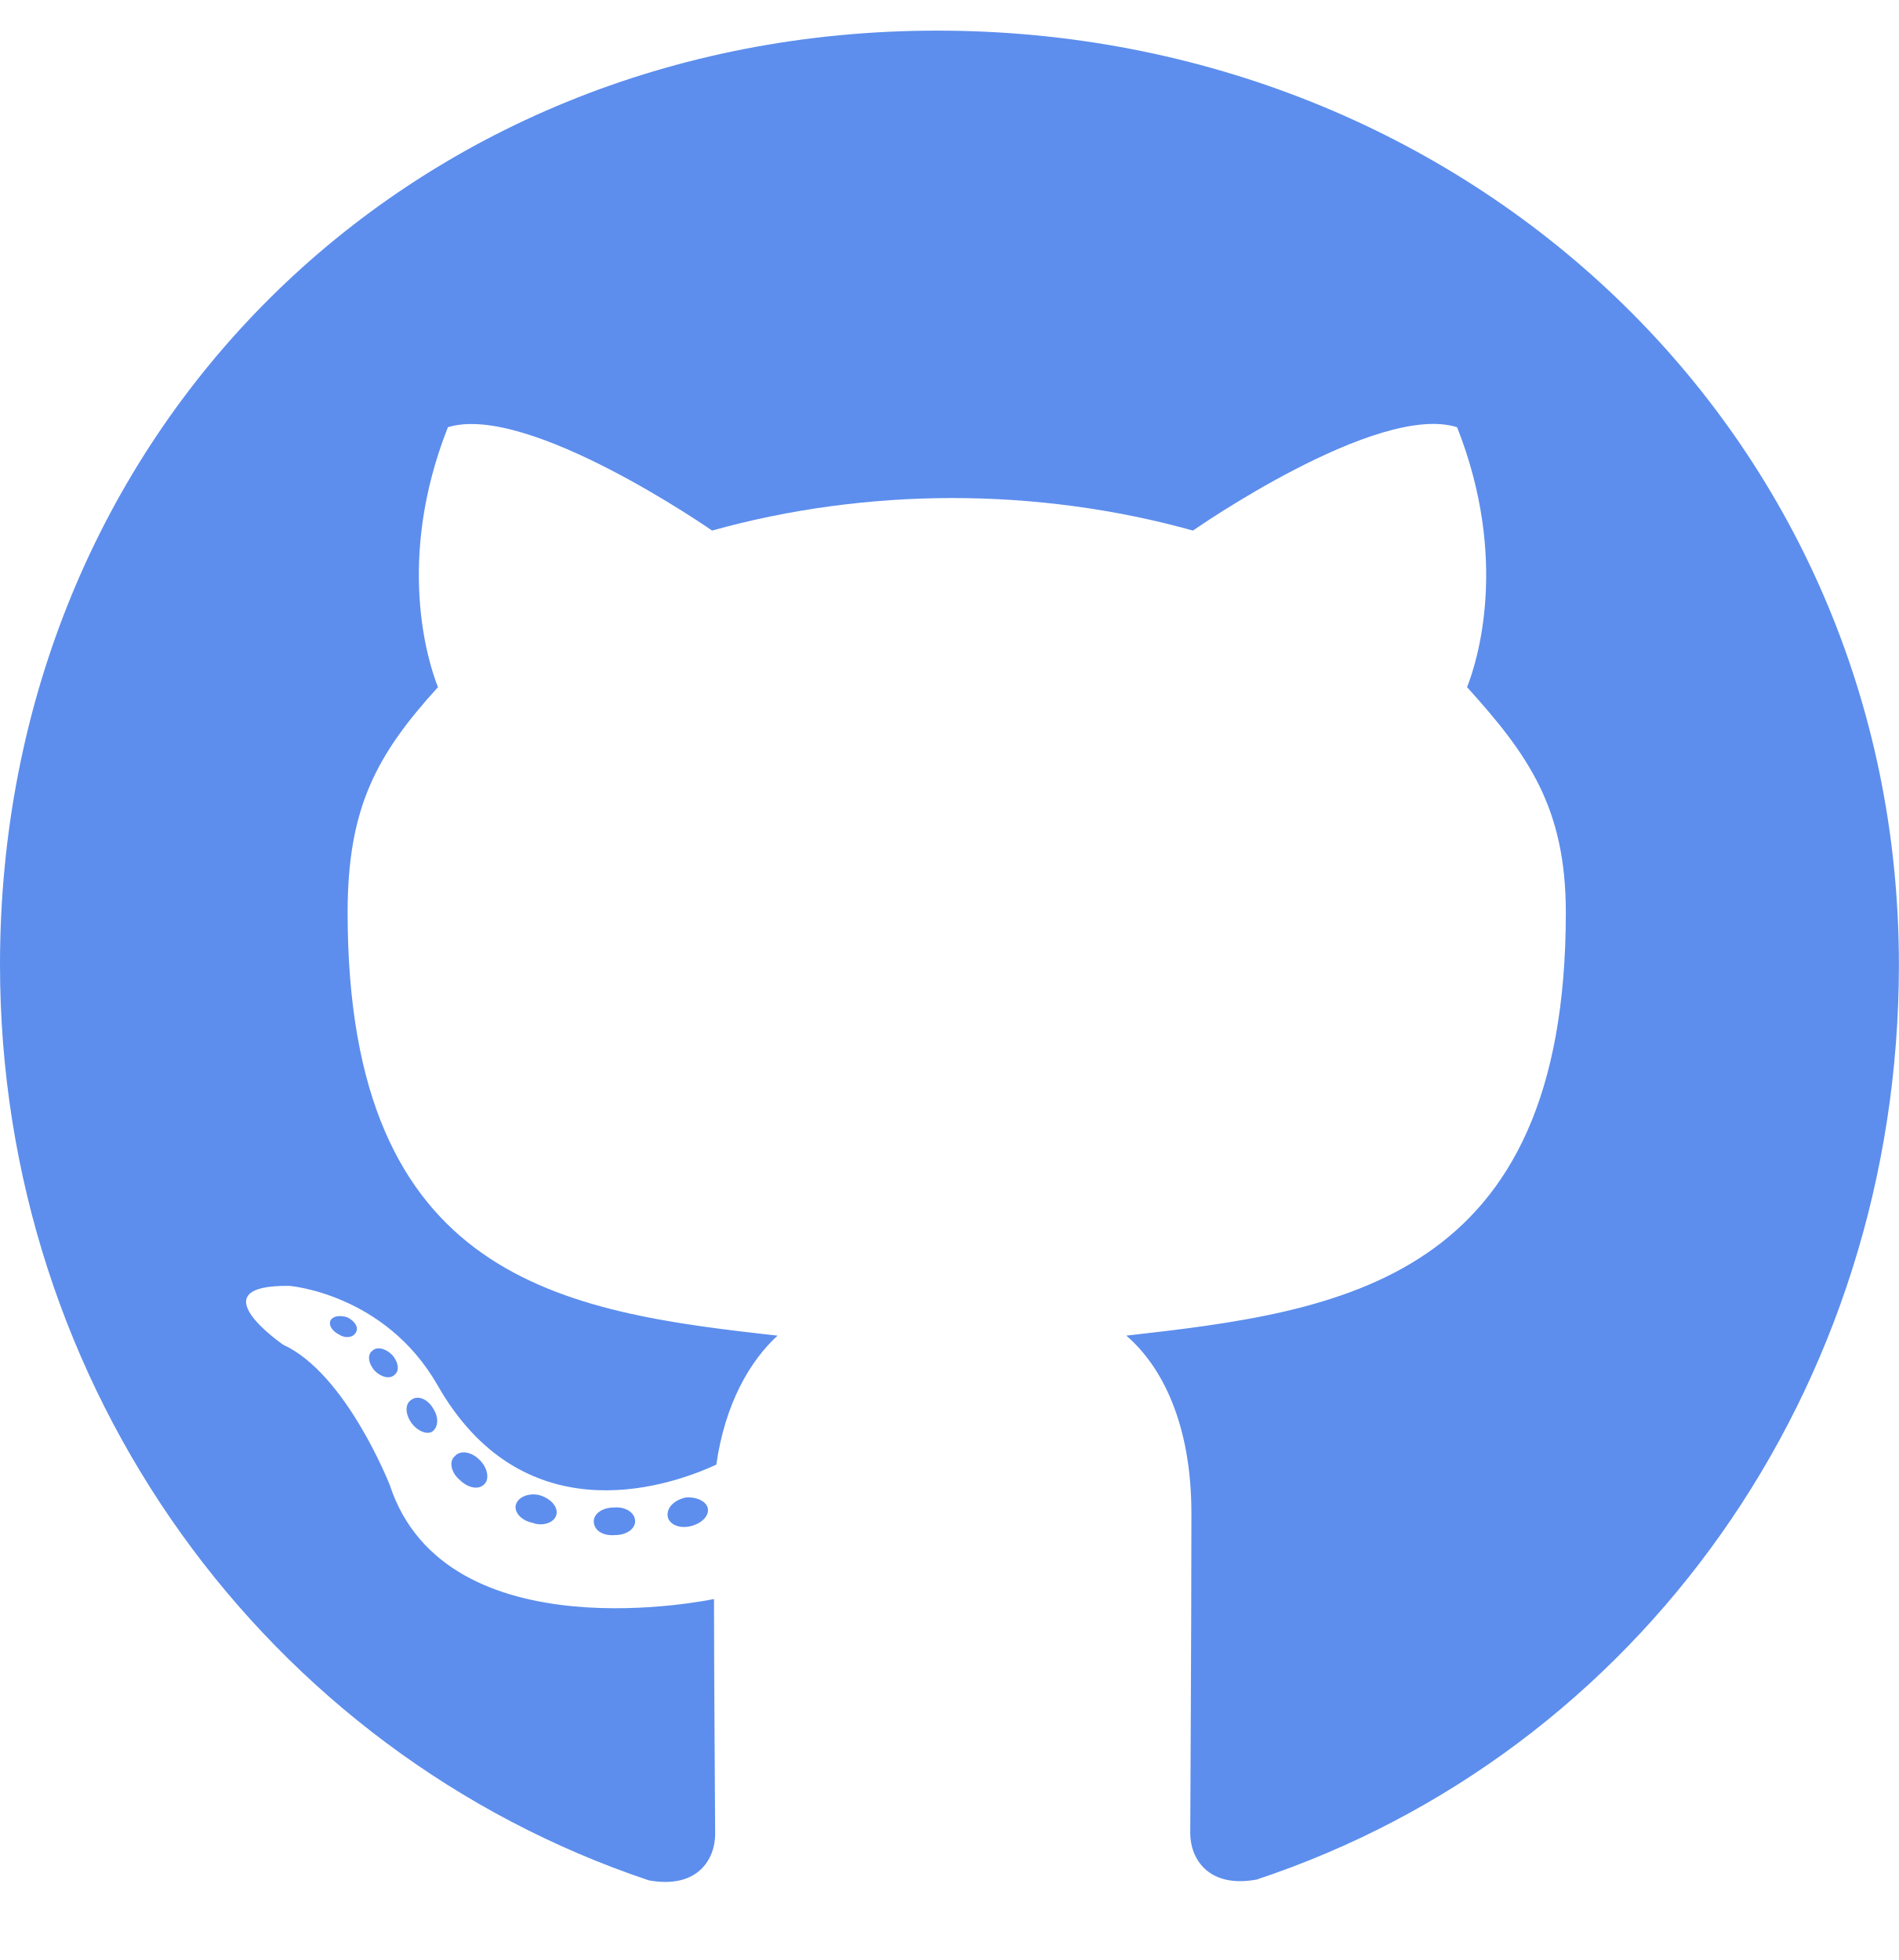
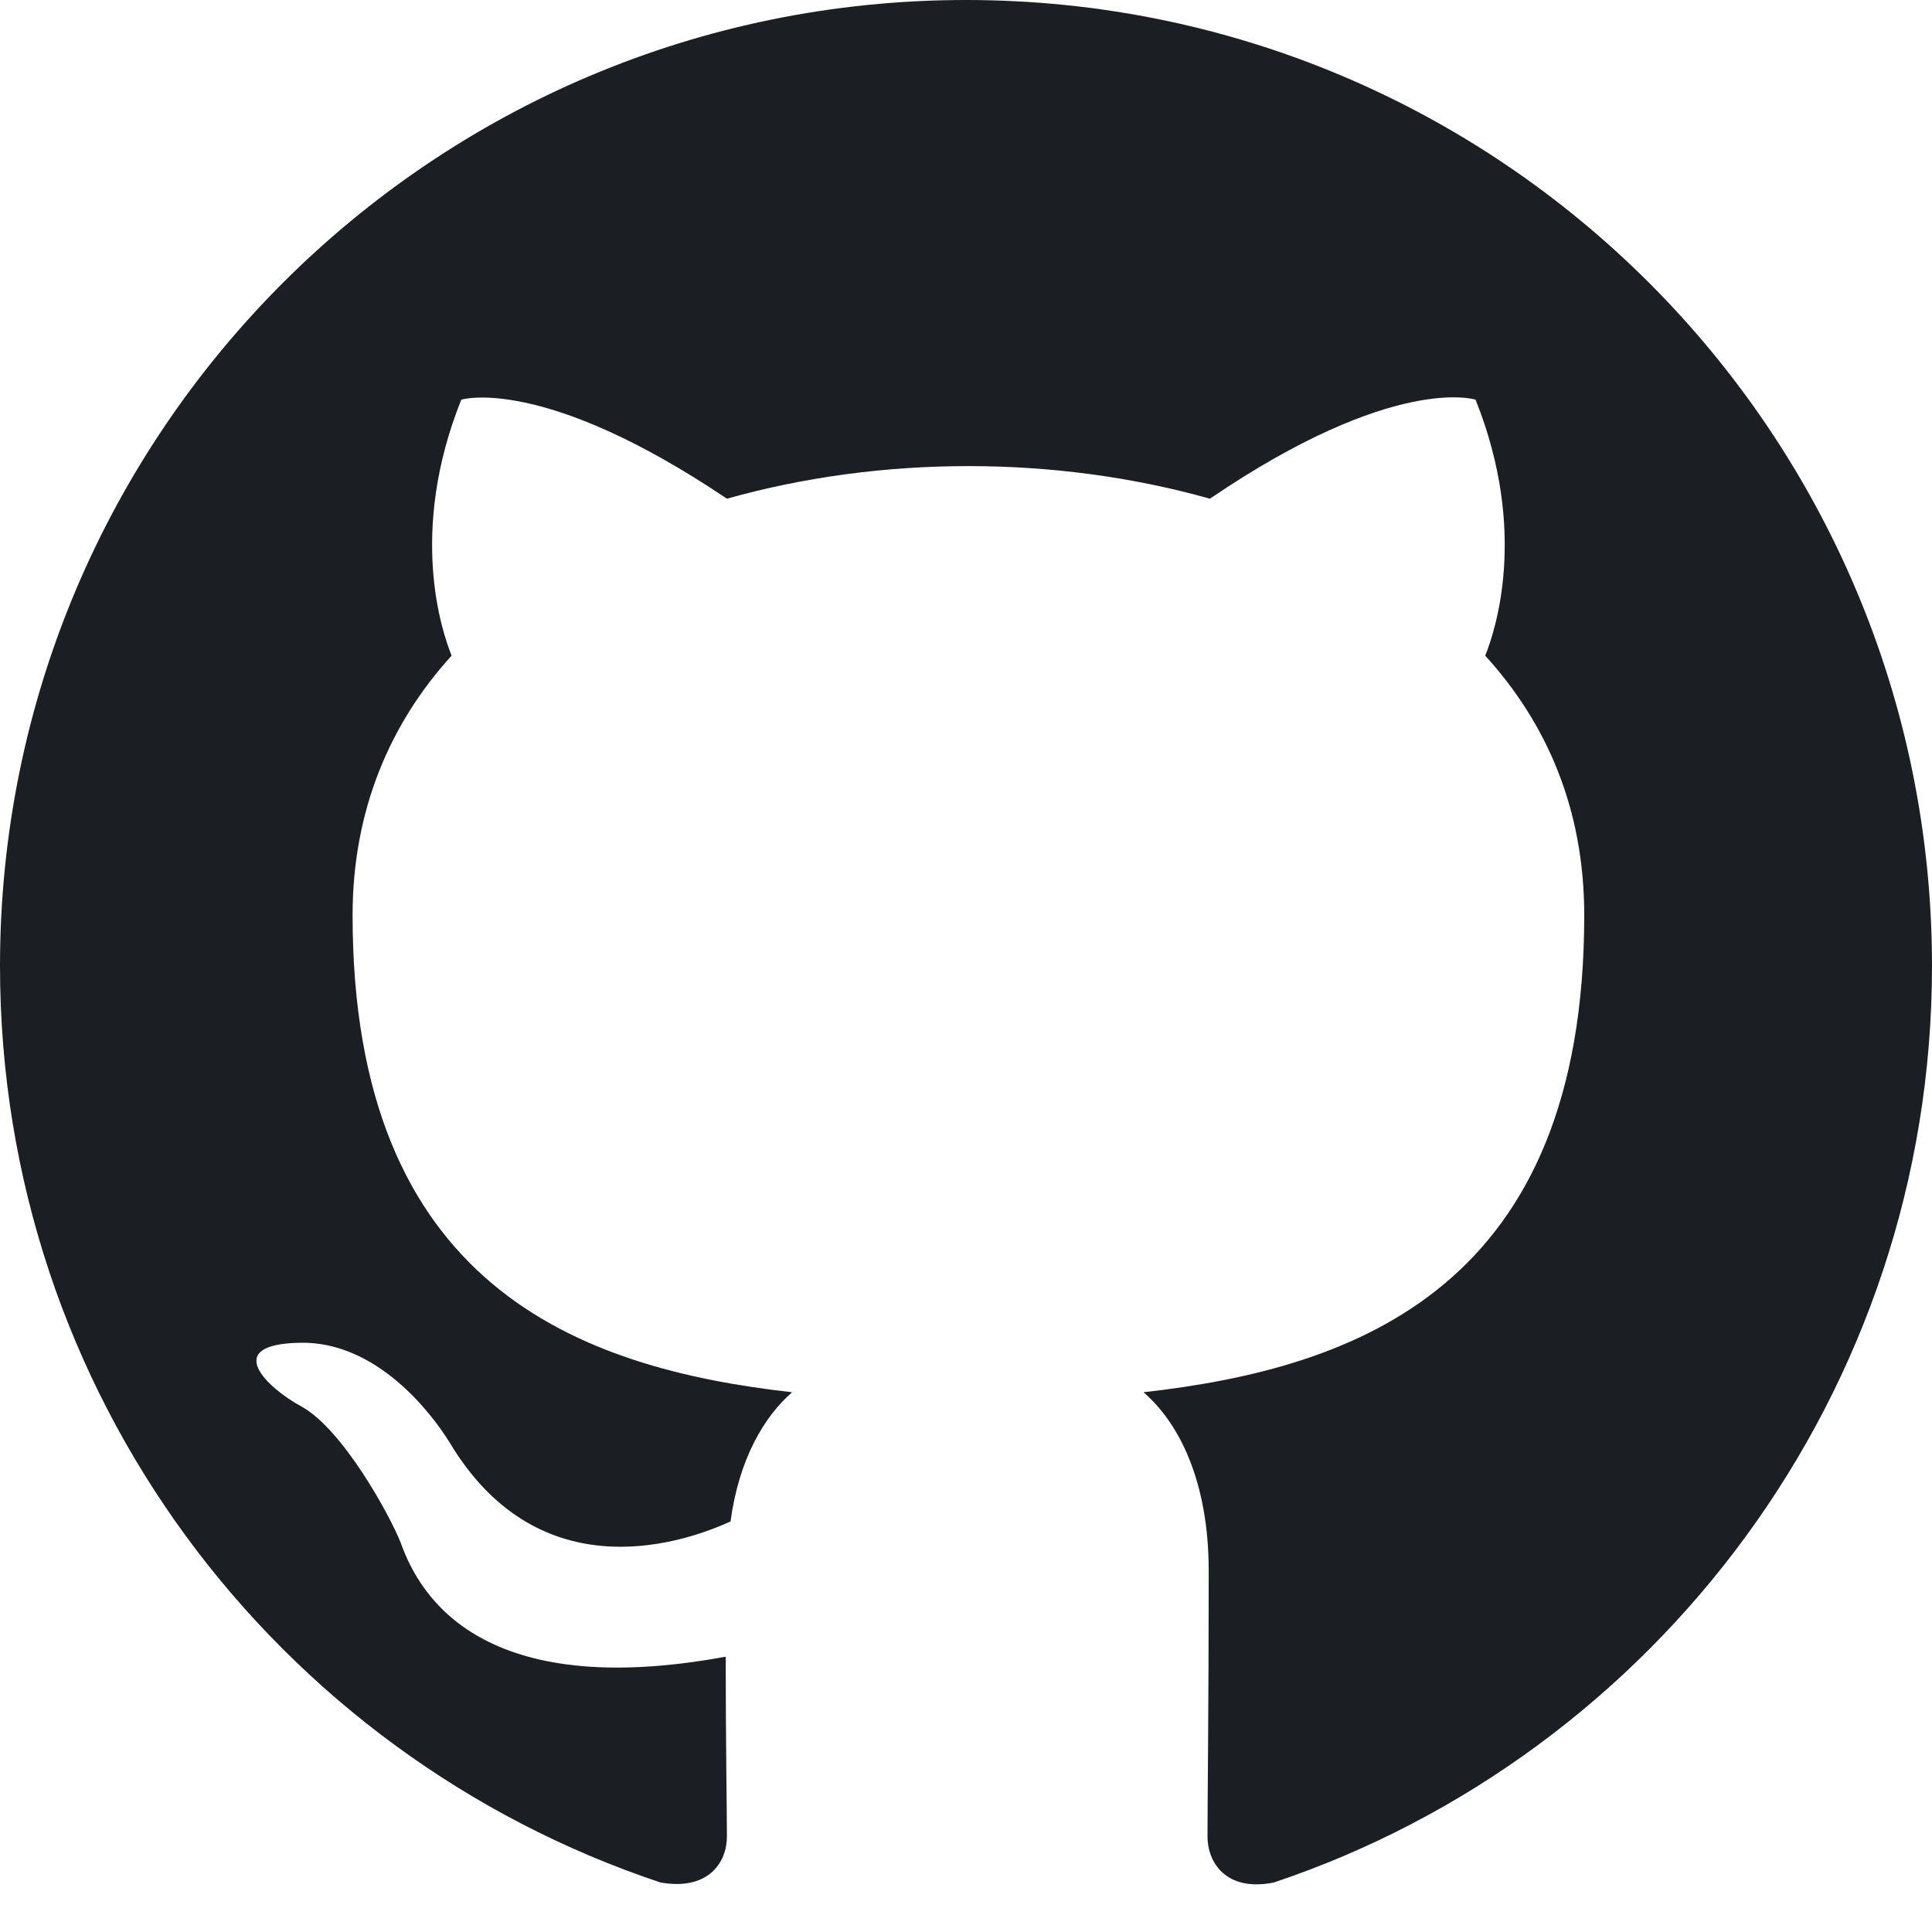
- <svg xmlns="http://www.w3.org/2000/svg" viewBox="0 0 496 512">
-   <path fill="#5d8eed" d="M165.9 397.4c0 2-2.3 3.6-5.2 3.6-3.3 .3-5.6-1.3-5.6-3.6 0-2 2.3-3.6 5.2-3.6 3-.3 5.6 1.3 5.6 3.6zm-31.1-4.5c-.7 2 1.3 4.3 4.3 4.9 2.6 1 5.6 0 6.2-2s-1.3-4.3-4.3-5.2c-2.6-.7-5.5 .3-6.2 2.3zm44.2-1.7c-2.9 .7-4.9 2.6-4.6 4.9 .3 2 2.9 3.3 5.9 2.6 2.9-.7 4.9-2.6 4.6-4.6-.3-1.9-3-3.2-5.9-2.9zM244.8 8C106.1 8 0 113.3 0 252c0 110.9 69.8 205.8 169.5 239.2 12.8 2.3 17.3-5.6 17.3-12.1 0-6.2-.3-40.4-.3-61.4 0 0-70 15-84.7-29.8 0 0-11.4-29.1-27.8-36.6 0 0-22.9-15.7 1.6-15.4 0 0 24.9 2 38.6 25.8 21.9 38.6 58.6 27.5 72.9 20.9 2.3-16 8.8-27.1 16-33.7-55.9-6.2-112.3-14.3-112.3-110.5 0-27.5 7.6-41.3 23.6-58.9-2.6-6.5-11.1-33.3 2.6-67.9 20.9-6.5 69 27 69 27 20-5.6 41.5-8.5 62.8-8.5s42.8 2.9 62.8 8.5c0 0 48.1-33.6 69-27 13.7 34.7 5.2 61.4 2.6 67.9 16 17.7 25.8 31.5 25.8 58.9 0 96.5-58.9 104.2-114.8 110.5 9.2 7.9 17 22.9 17 46.4 0 33.7-.3 75.4-.3 83.6 0 6.5 4.6 14.4 17.3 12.1C428.2 457.8 496 362.9 496 252 496 113.3 383.5 8 244.8 8zM97.2 352.9c-1.3 1-1 3.3 .7 5.2 1.6 1.6 3.9 2.3 5.2 1 1.3-1 1-3.3-.7-5.2-1.6-1.6-3.9-2.3-5.2-1zm-10.8-8.1c-.7 1.3 .3 2.9 2.3 3.9 1.6 1 3.6 .7 4.3-.7 .7-1.3-.3-2.9-2.3-3.9-2-.6-3.6-.3-4.3 .7zm32.4 35.6c-1.6 1.3-1 4.3 1.3 6.2 2.3 2.3 5.2 2.6 6.5 1 1.3-1.3 .7-4.3-1.3-6.2-2.2-2.3-5.2-2.6-6.5-1zm-11.4-14.7c-1.6 1-1.6 3.6 0 5.9 1.6 2.3 4.3 3.3 5.6 2.3 1.6-1.3 1.6-3.9 0-6.2-1.4-2.3-4-3.3-5.6-2z" />
+ <svg xmlns="http://www.w3.org/2000/svg" viewBox="0 0 1024 1024" width="1024" height="1024" fill="none">
+   <path fill="#1b1f23" fill-rule="evenodd" d="M512 0C229.12 0 0 229.12 0 512c0 226.56 146.56 417.92 350.08 485.76 25.6 4.48 35.2-10.88 35.2-24.32 0-12.16-.64-52.48-.64-95.36-128.64 23.68-161.92-31.36-172.16-60.16-5.76-14.72-30.72-60.16-52.48-72.32-17.92-9.6-43.52-33.28-.64-33.92 40.32-.64 69.12 37.12 78.72 52.48 46.08 77.44 119.68 55.68 149.12 42.24 4.48-33.28 17.92-55.68 32.64-68.48-113.92-12.8-232.96-56.96-232.96-252.8 0-55.68 19.84-101.76 52.48-137.6-5.12-12.8-23.04-65.28 5.12-135.68 0 0 42.88-13.44 140.8 52.48 40.96-11.52 84.48-17.28 128-17.28s87.04 5.76 128 17.28c97.92-66.56 140.8-52.48 140.8-52.48 28.16 70.4 10.24 122.88 5.12 135.68 32.64 35.84 52.48 81.28 52.48 137.6 0 196.48-119.68 240-233.6 252.8 18.56 16 34.56 46.72 34.56 94.72 0 68.48-.64 123.52-.64 140.8 0 13.44 9.6 29.44 35.2 24.32C877.44 929.92 1024 737.92 1024 512 1024 229.12 794.88 0 512 0" clip-rule="evenodd" />
</svg>
